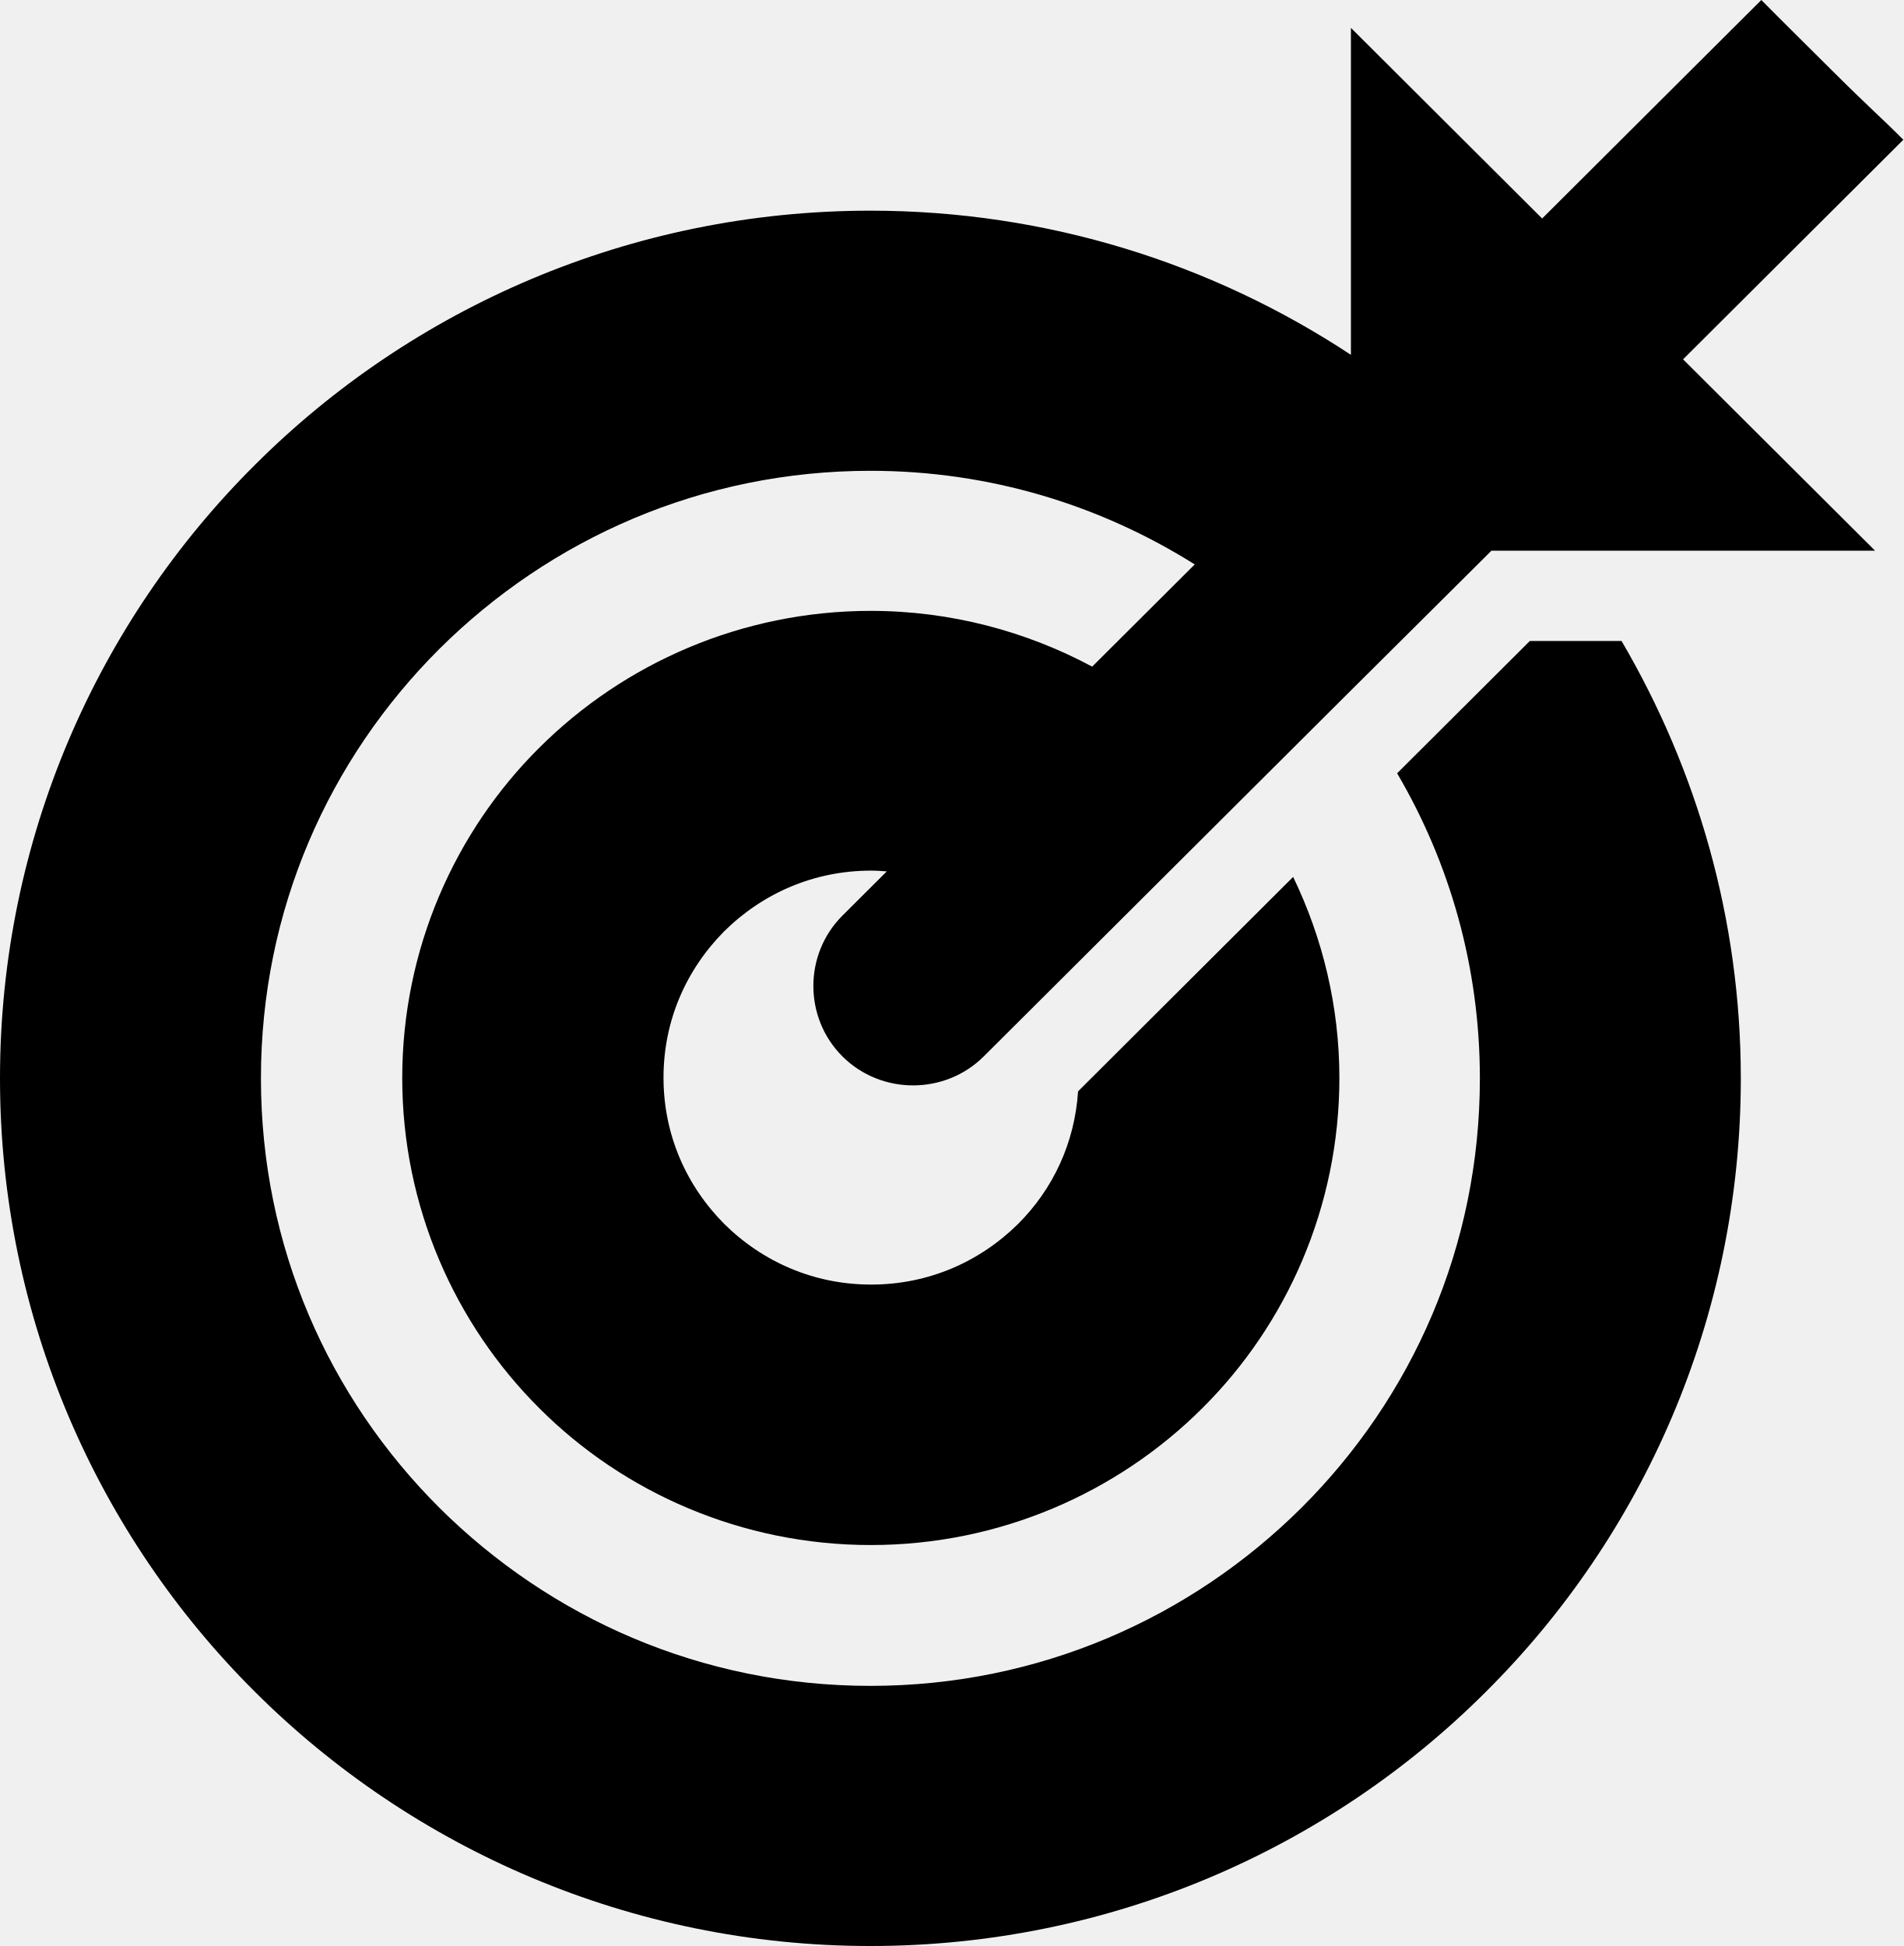
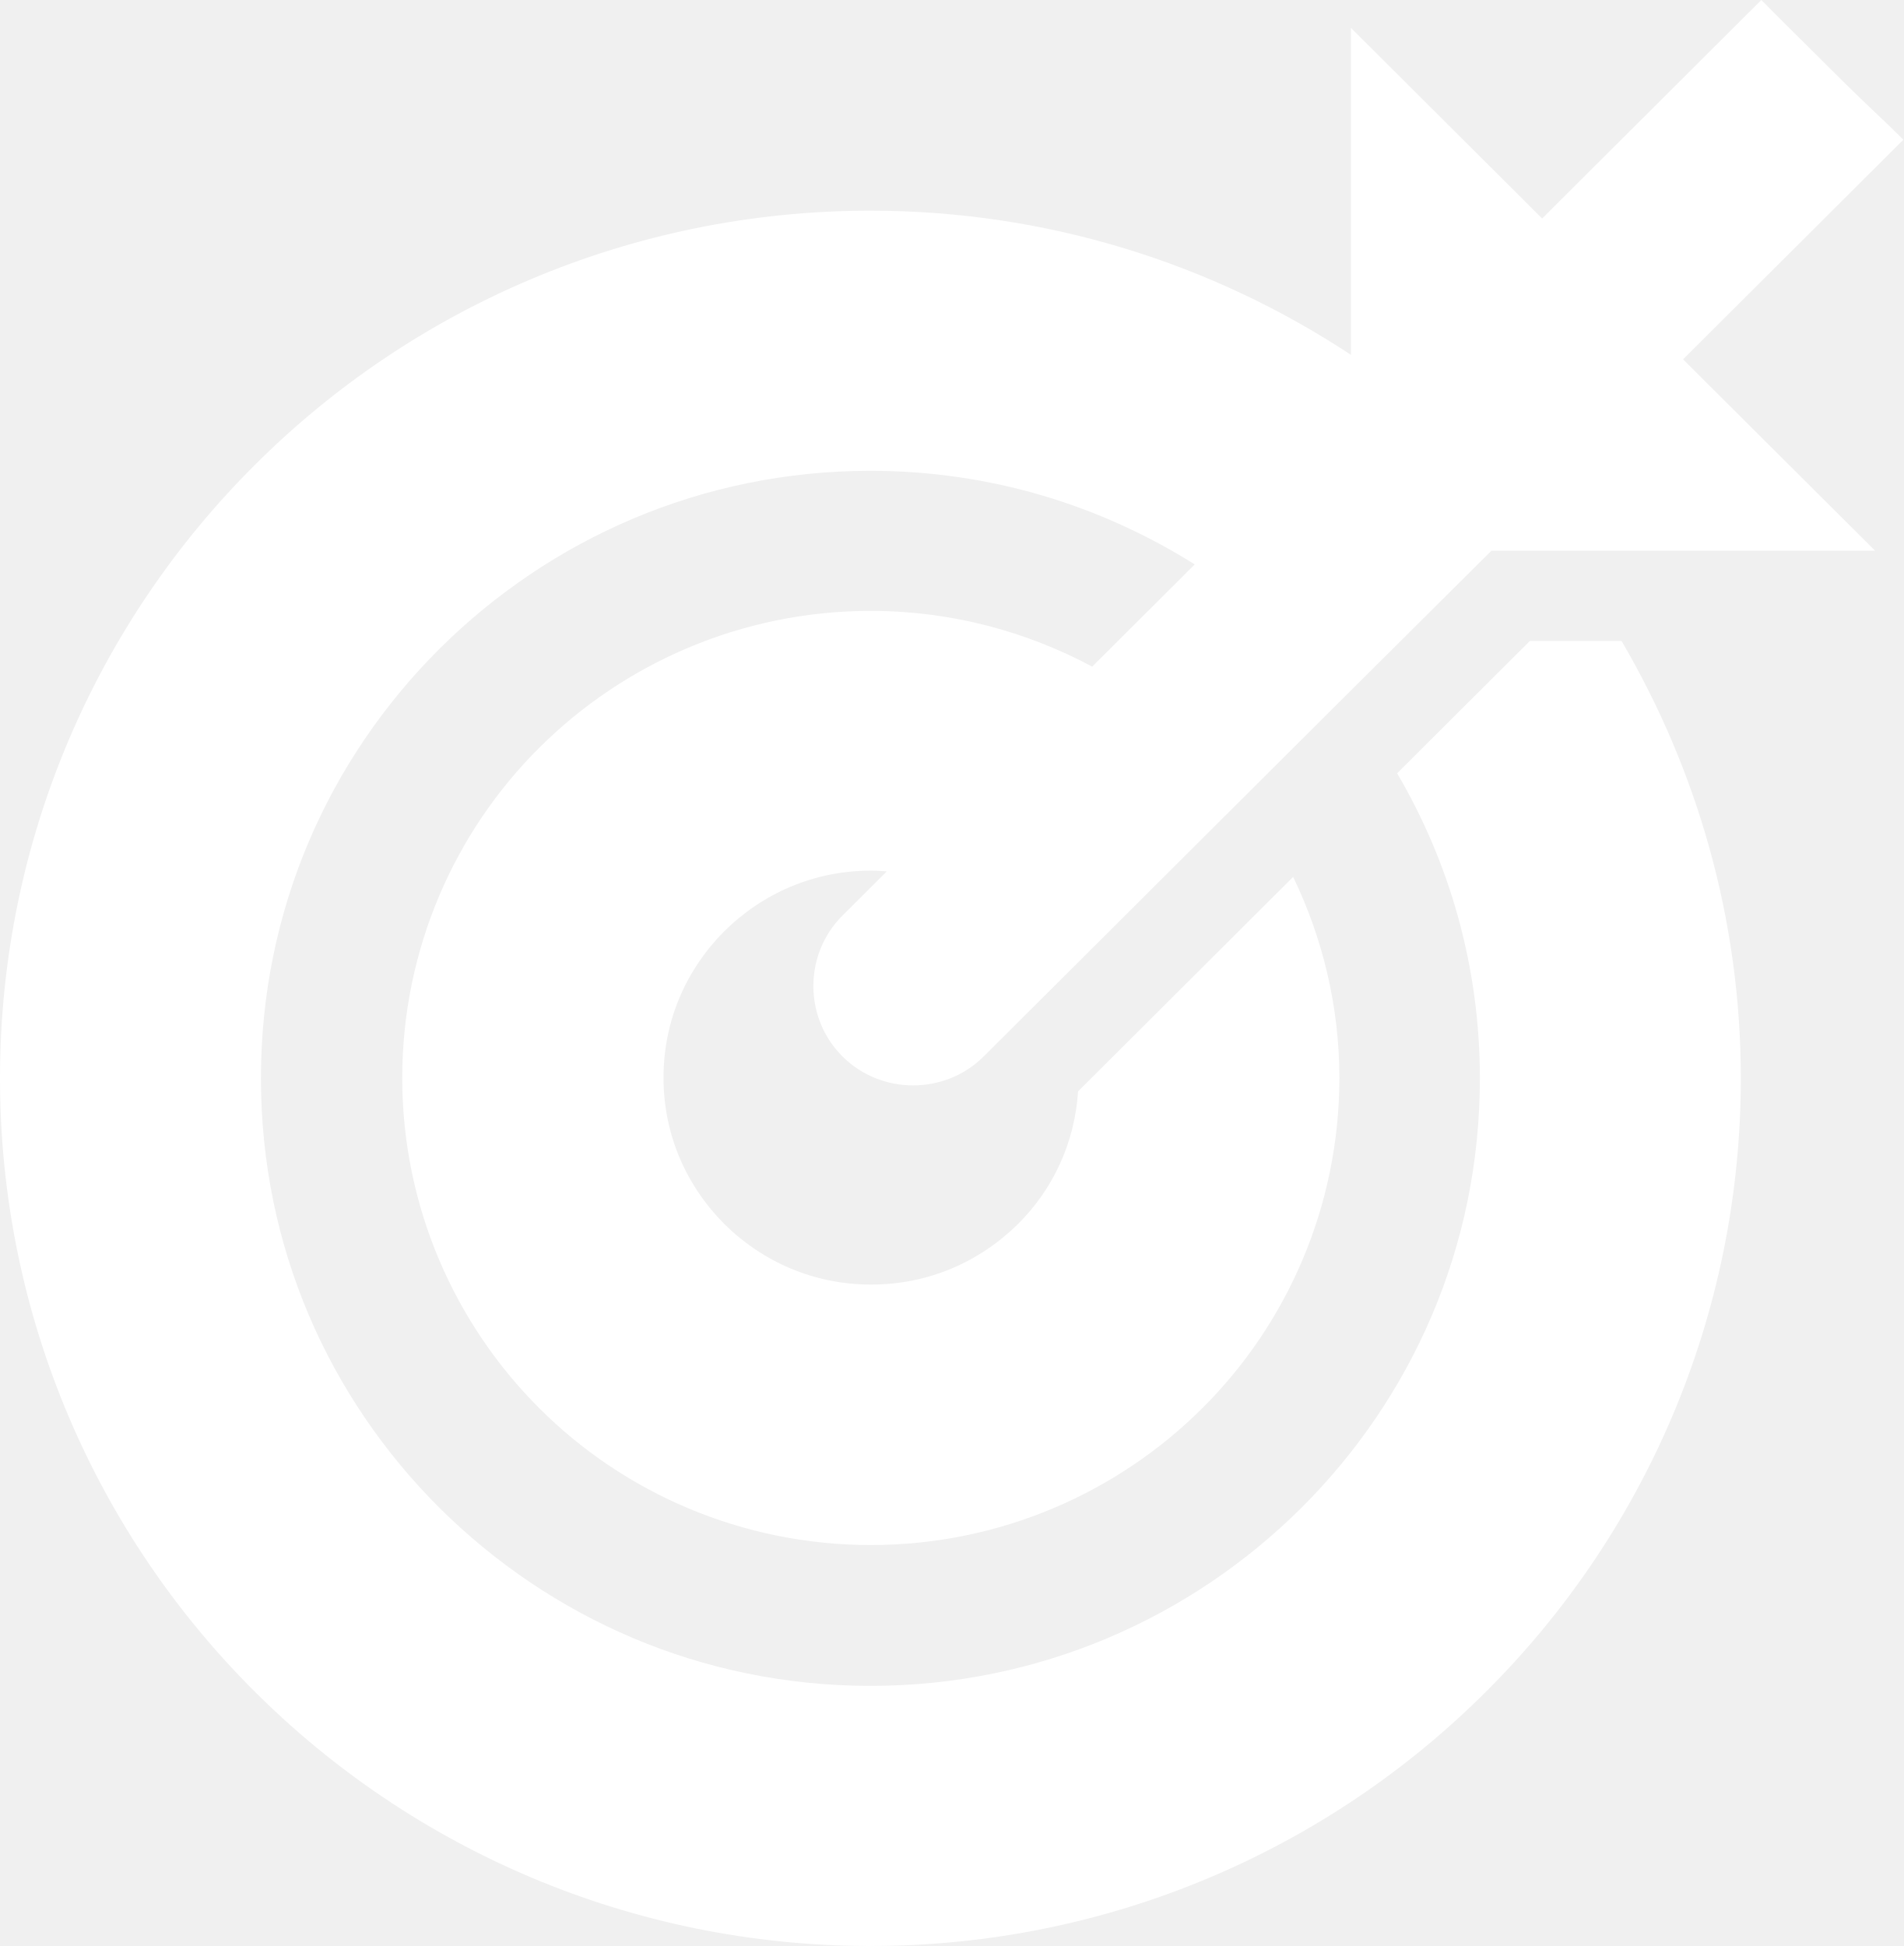
- <svg xmlns="http://www.w3.org/2000/svg" width="45" height="46" viewBox="0 0 45 46" fill="none">
-   <path d="M36.162 15.152L33.025 18.279C34.268 20.396 34.981 22.855 34.981 25.49C34.981 29.469 33.378 33.035 30.761 35.644C28.144 38.244 24.558 39.851 20.575 39.851C16.583 39.851 13.006 38.244 10.389 35.644C7.772 33.035 6.168 29.469 6.168 25.49C6.168 21.511 7.772 17.945 10.389 15.336C13.006 12.736 16.592 11.129 20.575 11.129C23.403 11.129 26.02 11.946 28.241 13.342L25.817 15.758C24.258 14.923 22.469 14.44 20.584 14.44C17.535 14.44 14.75 15.679 12.75 17.673C10.75 19.658 9.508 22.442 9.508 25.481C9.508 28.52 10.75 31.296 12.75 33.29C14.742 35.284 17.535 36.522 20.584 36.522C23.632 36.522 26.417 35.284 28.417 33.29C30.417 31.305 31.66 28.52 31.66 25.481C31.66 23.786 31.263 22.17 30.567 20.729L25.483 25.798C25.403 27.027 24.884 28.116 24.064 28.933C23.165 29.82 21.958 30.365 20.592 30.365C19.227 30.365 18.019 29.82 17.121 28.933C16.231 28.037 15.684 26.834 15.684 25.473C15.684 24.111 16.231 22.908 17.121 22.012C18.019 21.125 19.227 20.58 20.592 20.58C20.716 20.58 20.839 20.589 20.962 20.598L19.914 21.643C18.997 22.556 18.997 24.058 19.914 24.972C20.83 25.885 22.337 25.885 23.253 24.972L24.963 23.268L29.413 18.832L31.792 16.461L35.246 13.026V13.017H36.902H44.322L39.784 8.494L44.991 3.303C44.41 2.723 44.216 2.574 43.299 1.66C42.383 0.747 42.269 0.641 41.634 0L36.453 5.165L31.933 0.659V8.388C28.672 6.236 24.76 4.98 20.575 4.98C14.9 4.98 9.737 7.282 6.027 10.988C2.309 14.686 0 19.834 0 25.49C0 31.147 2.309 36.294 6.027 39.992C9.745 43.699 14.909 46 20.575 46C26.249 46 31.413 43.699 35.122 39.992C38.841 36.294 41.149 31.147 41.149 25.49C41.149 21.722 40.11 18.191 38.33 15.152H36.162Z" fill="black" />
+ <svg xmlns="http://www.w3.org/2000/svg" width="45" height="46" viewBox="0 0 45 46" fill="white">
+   <path d="M36.162 15.152L33.025 18.279C34.268 20.396 34.981 22.855 34.981 25.49C34.981 29.469 33.378 33.035 30.761 35.644C28.144 38.244 24.558 39.851 20.575 39.851C16.583 39.851 13.006 38.244 10.389 35.644C7.772 33.035 6.168 29.469 6.168 25.49C6.168 21.511 7.772 17.945 10.389 15.336C13.006 12.736 16.592 11.129 20.575 11.129C23.403 11.129 26.02 11.946 28.241 13.342L25.817 15.758C24.258 14.923 22.469 14.44 20.584 14.44C17.535 14.44 14.75 15.679 12.75 17.673C10.75 19.658 9.508 22.442 9.508 25.481C9.508 28.52 10.75 31.296 12.75 33.29C14.742 35.284 17.535 36.522 20.584 36.522C23.632 36.522 26.417 35.284 28.417 33.29C30.417 31.305 31.66 28.52 31.66 25.481C31.66 23.786 31.263 22.17 30.567 20.729L25.483 25.798C25.403 27.027 24.884 28.116 24.064 28.933C23.165 29.82 21.958 30.365 20.592 30.365C19.227 30.365 18.019 29.82 17.121 28.933C16.231 28.037 15.684 26.834 15.684 25.473C15.684 24.111 16.231 22.908 17.121 22.012C18.019 21.125 19.227 20.58 20.592 20.58C20.716 20.58 20.839 20.589 20.962 20.598L19.914 21.643C18.997 22.556 18.997 24.058 19.914 24.972C20.83 25.885 22.337 25.885 23.253 24.972L24.963 23.268L29.413 18.832L31.792 16.461L35.246 13.026V13.017H36.902H44.322L39.784 8.494L44.991 3.303C44.41 2.723 44.216 2.574 43.299 1.66C42.383 0.747 42.269 0.641 41.634 0L36.453 5.165L31.933 0.659V8.388C28.672 6.236 24.76 4.98 20.575 4.98C14.9 4.98 9.737 7.282 6.027 10.988C2.309 14.686 0 19.834 0 25.49C0 31.147 2.309 36.294 6.027 39.992C9.745 43.699 14.909 46 20.575 46C26.249 46 31.413 43.699 35.122 39.992C38.841 36.294 41.149 31.147 41.149 25.49C41.149 21.722 40.11 18.191 38.33 15.152H36.162Z" />
</svg>
